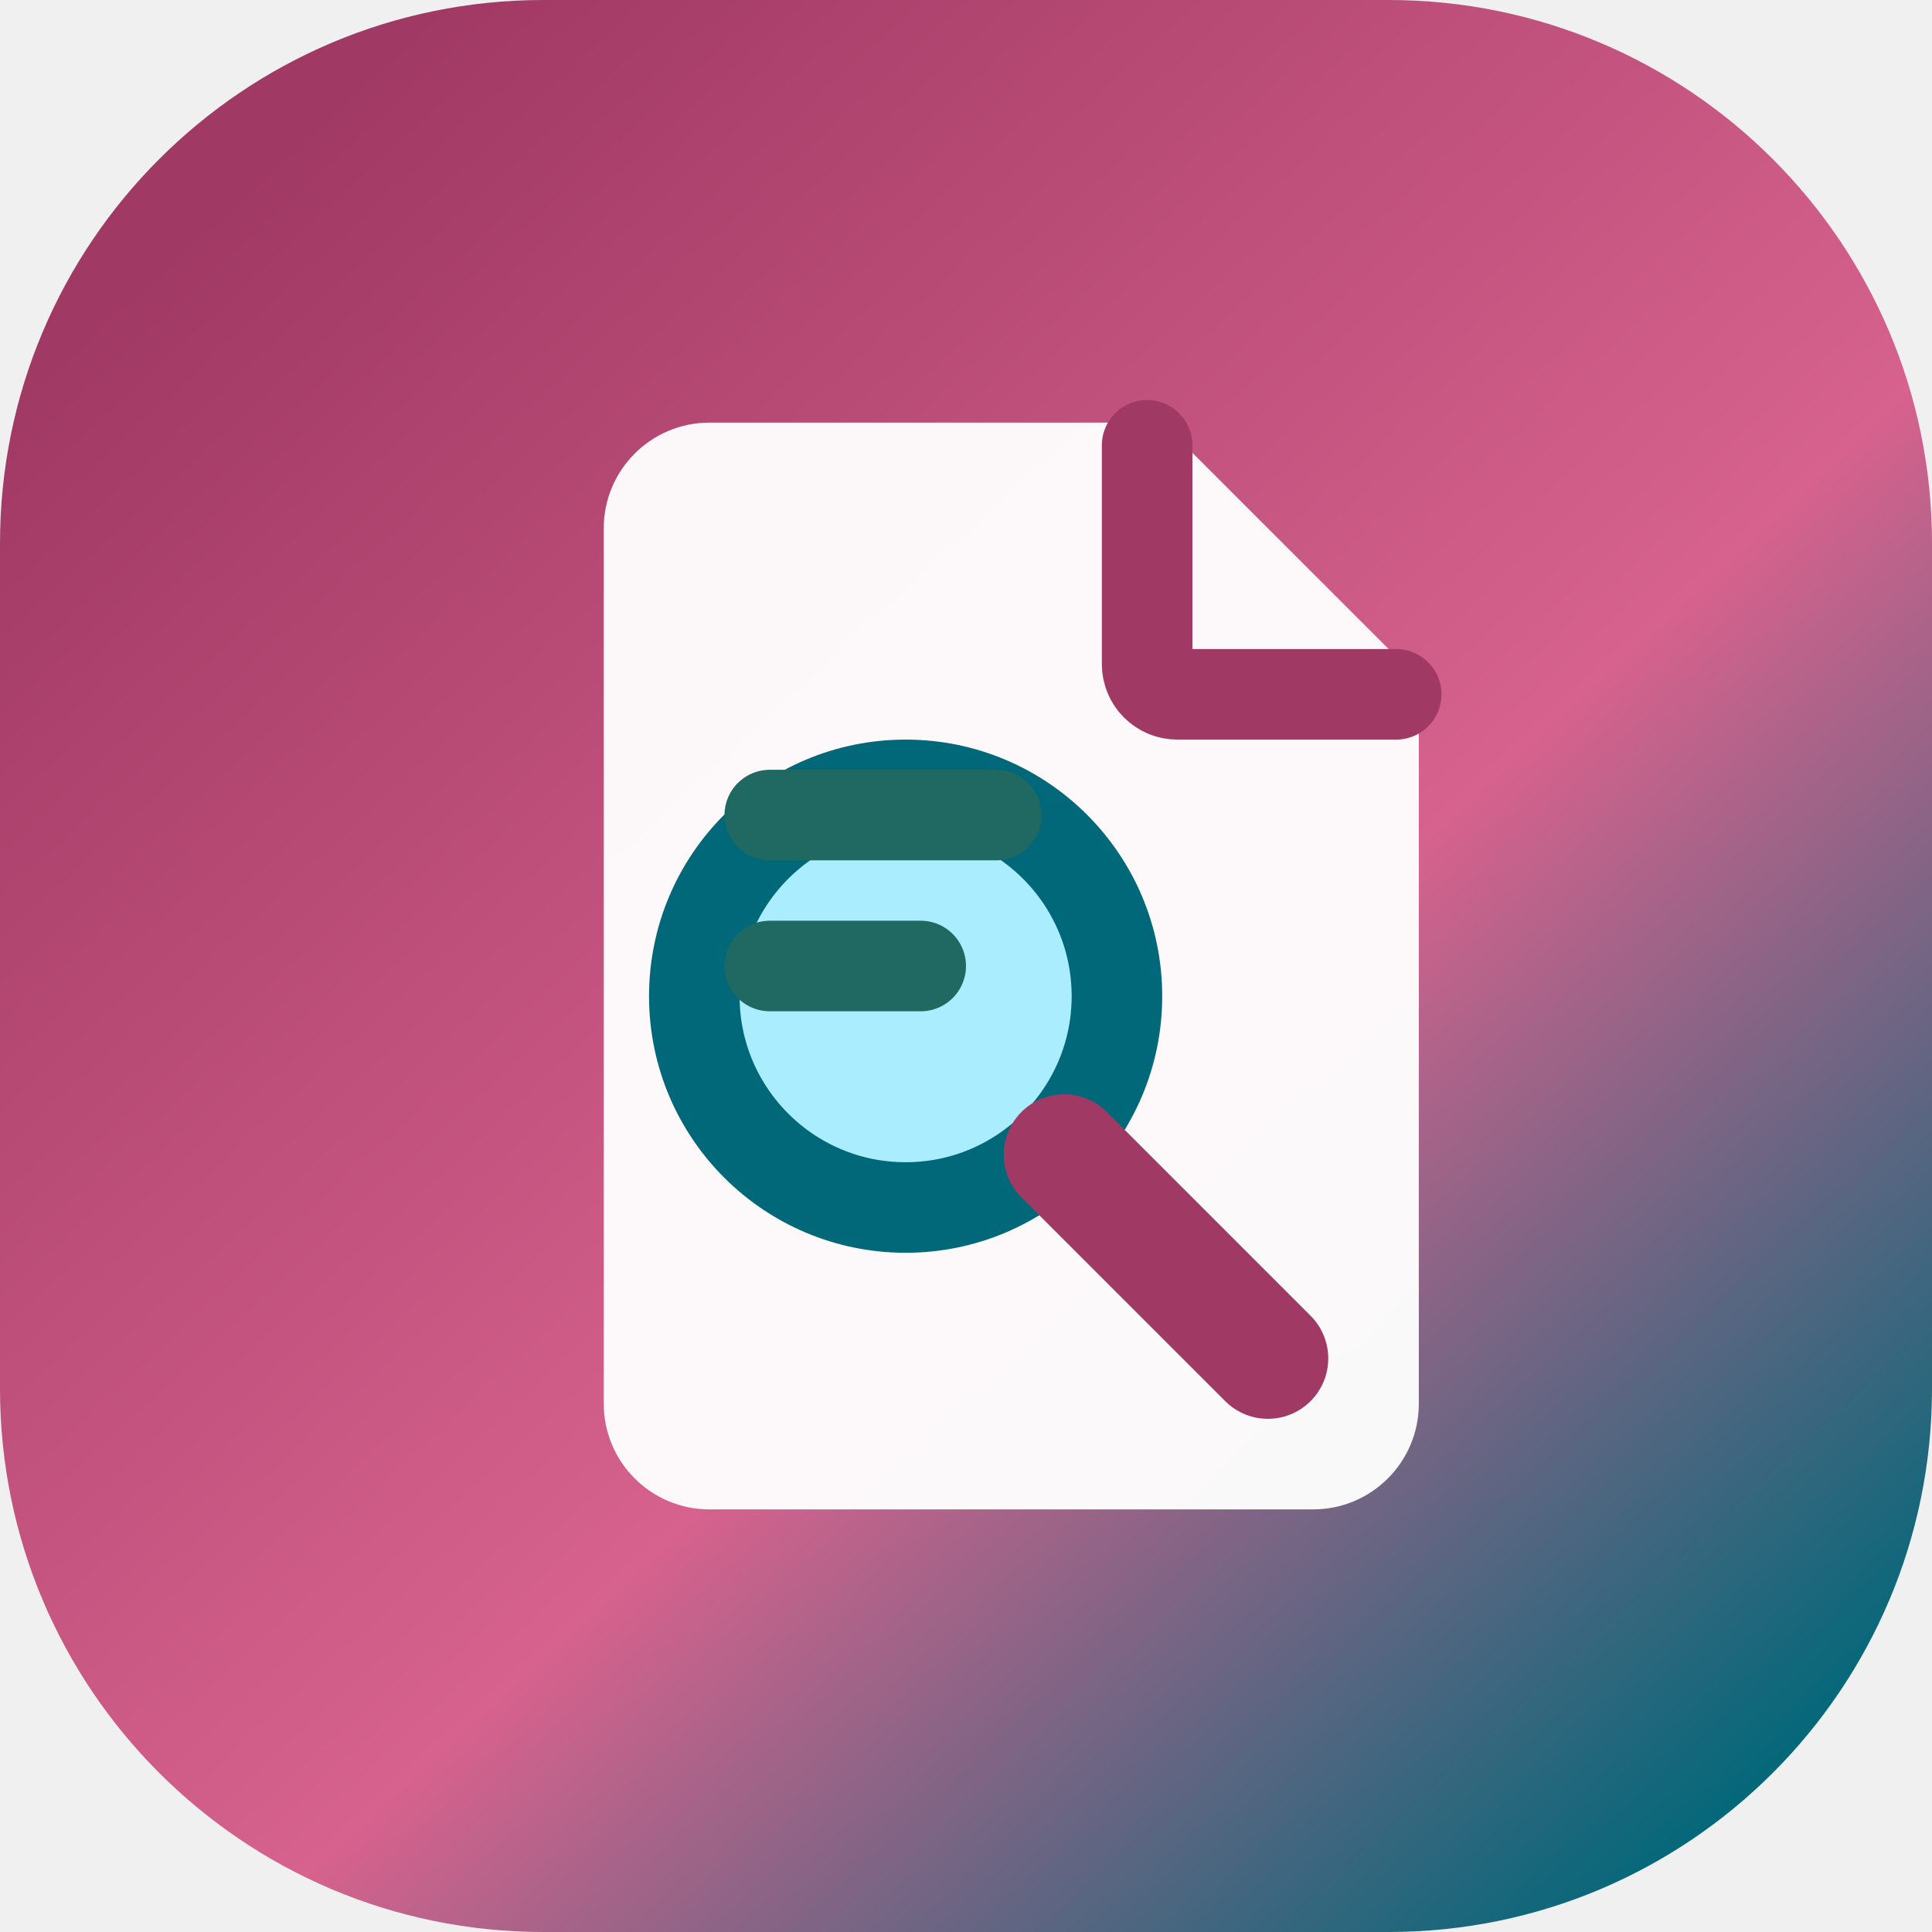
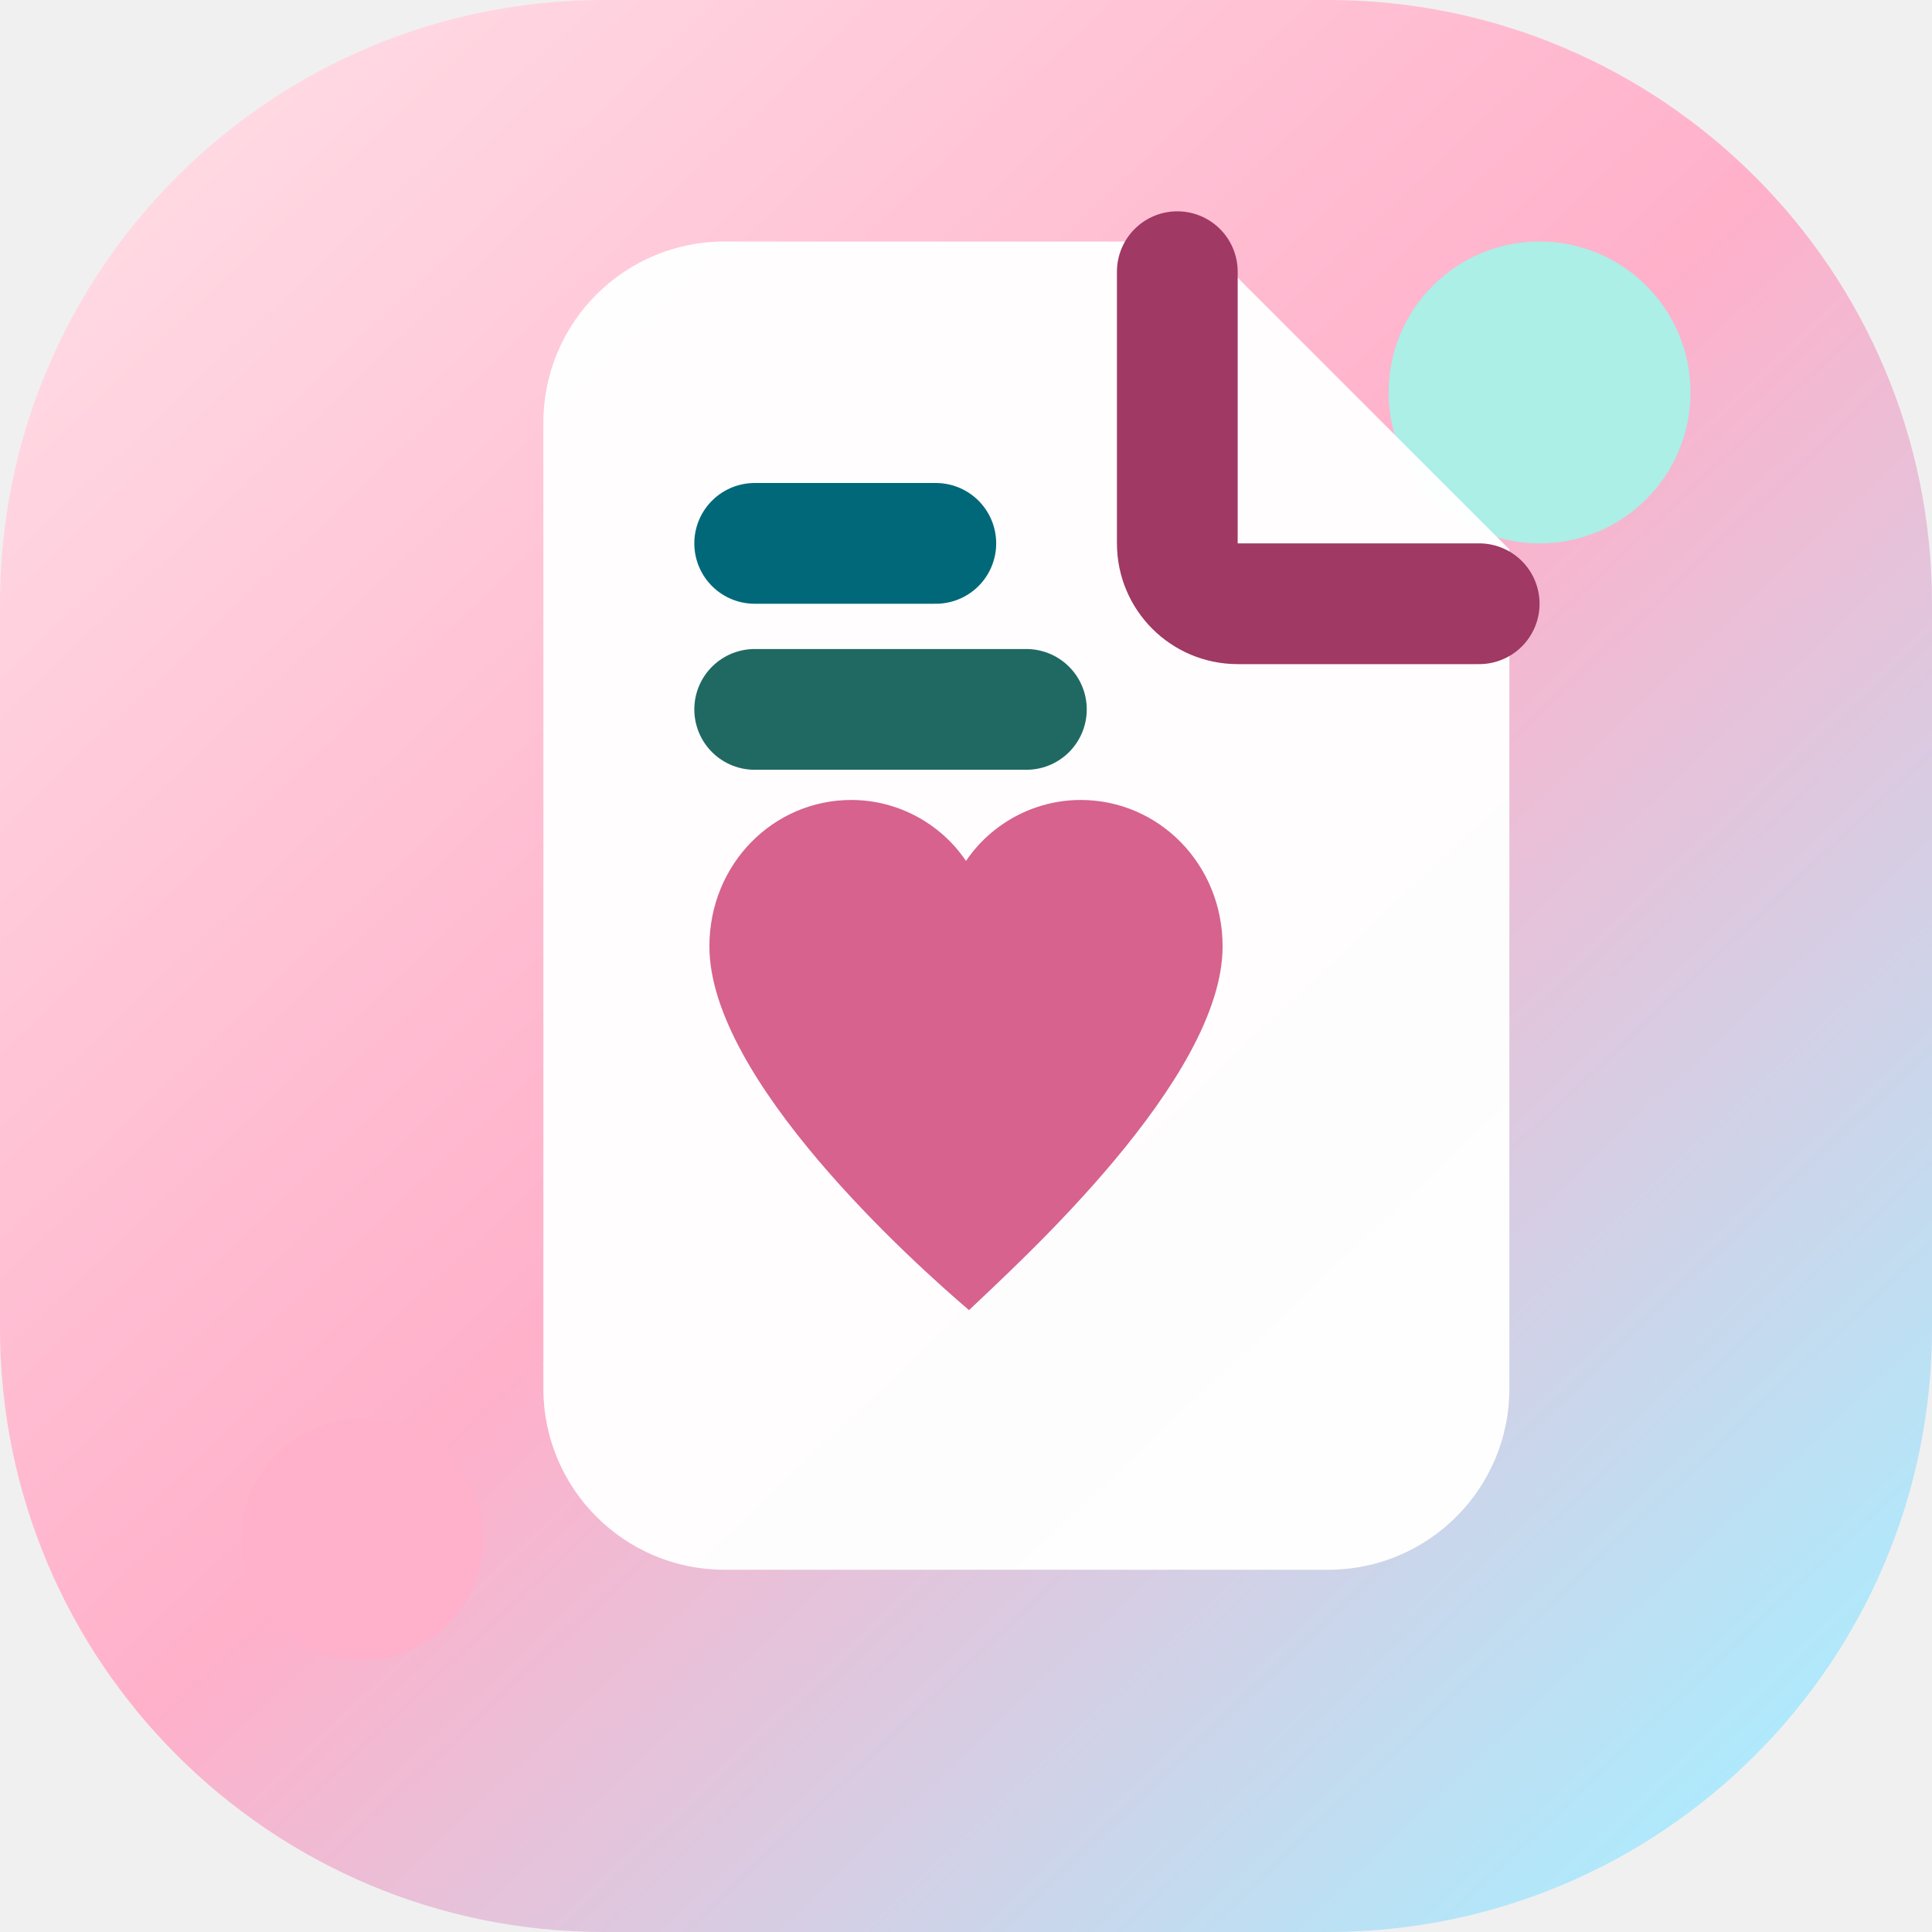
<svg xmlns="http://www.w3.org/2000/svg" width="64" height="64" viewBox="0 0 64 64" fill="none">
-   <rect width="64" height="64" rx="18" fill="url(#bg)" />
-   <path d="M20 17.5C20 15.567 21.567 14 23.5 14H38.5L47 22.5V46.5C47 48.433 45.433 50 43.5 50H23.5C21.567 50 20 48.433 20 46.5V17.5Z" fill="white" fill-opacity="0.96" />
-   <path d="M38 14.75V22C38 22.552 38.448 23 39 23H46.25" stroke="#A03964" stroke-width="3" stroke-linecap="round" stroke-linejoin="round" />
-   <circle cx="30" cy="33" r="7" fill="#AAEDFF" stroke="#006879" stroke-width="3" />
-   <path d="M35.25 38.25L42 45" stroke="#A03964" stroke-width="4" stroke-linecap="round" />
-   <path d="M25.5 27H33" stroke="#206963" stroke-width="3" stroke-linecap="round" />
-   <path d="M25.5 32H30.5" stroke="#206963" stroke-width="3" stroke-linecap="round" />
+   <rect width="64" height="64" rx="20" fill="url(#bg)" />
+   <circle cx="51" cy="13" r="5" fill="#ABEFE7" />
+   <circle cx="12" cy="51" r="4" fill="#FFB0CA" />
+   <path d="M18 14C18 10.686 20.686 8 24 8H39.8L50 18.2V46C50 49.314 47.314 52 44 52H24C20.686 52 18 49.314 18 46V14Z" fill="white" fill-opacity="0.97" />
+   <path d="M39 9V18C39 19.105 39.895 20 41 20H49" stroke="#A03964" stroke-width="4" stroke-linecap="round" stroke-linejoin="round" />
+   <path d="M32.1 43.4C30.25 41.82 23.5 35.76 23.5 31.35C23.5 28.62 25.62 26.5 28.2 26.5C29.75 26.5 31.17 27.29 32 28.52C32.83 27.29 34.25 26.5 35.8 26.5C38.38 26.5 40.5 28.62 40.5 31.35C40.5 35.76 33.75 41.82 32.1 43.4Z" fill="#D6628D" />
+   <path d="M25 18H31" stroke="#006879" stroke-width="4" stroke-linecap="round" />
+   <path d="M25 23.5H34" stroke="#206963" stroke-width="4" stroke-linecap="round" />
  <defs>
-     <linearGradient id="bg" x1="8" y1="6" x2="58" y2="60" gradientUnits="userSpaceOnUse">
-       <stop stop-color="#A03964" />
-       <stop offset="0.58" stop-color="#D6628D" />
-       <stop offset="1" stop-color="#006879" />
+     <linearGradient id="bg" x1="6" y1="5" x2="59" y2="61" gradientUnits="userSpaceOnUse">
+       <stop stop-color="#FFD9E3" />
+       <stop offset="0.48" stop-color="#FFB0CA" />
+       <stop offset="1" stop-color="#AAEDFF" />
    </linearGradient>
  </defs>
</svg>
